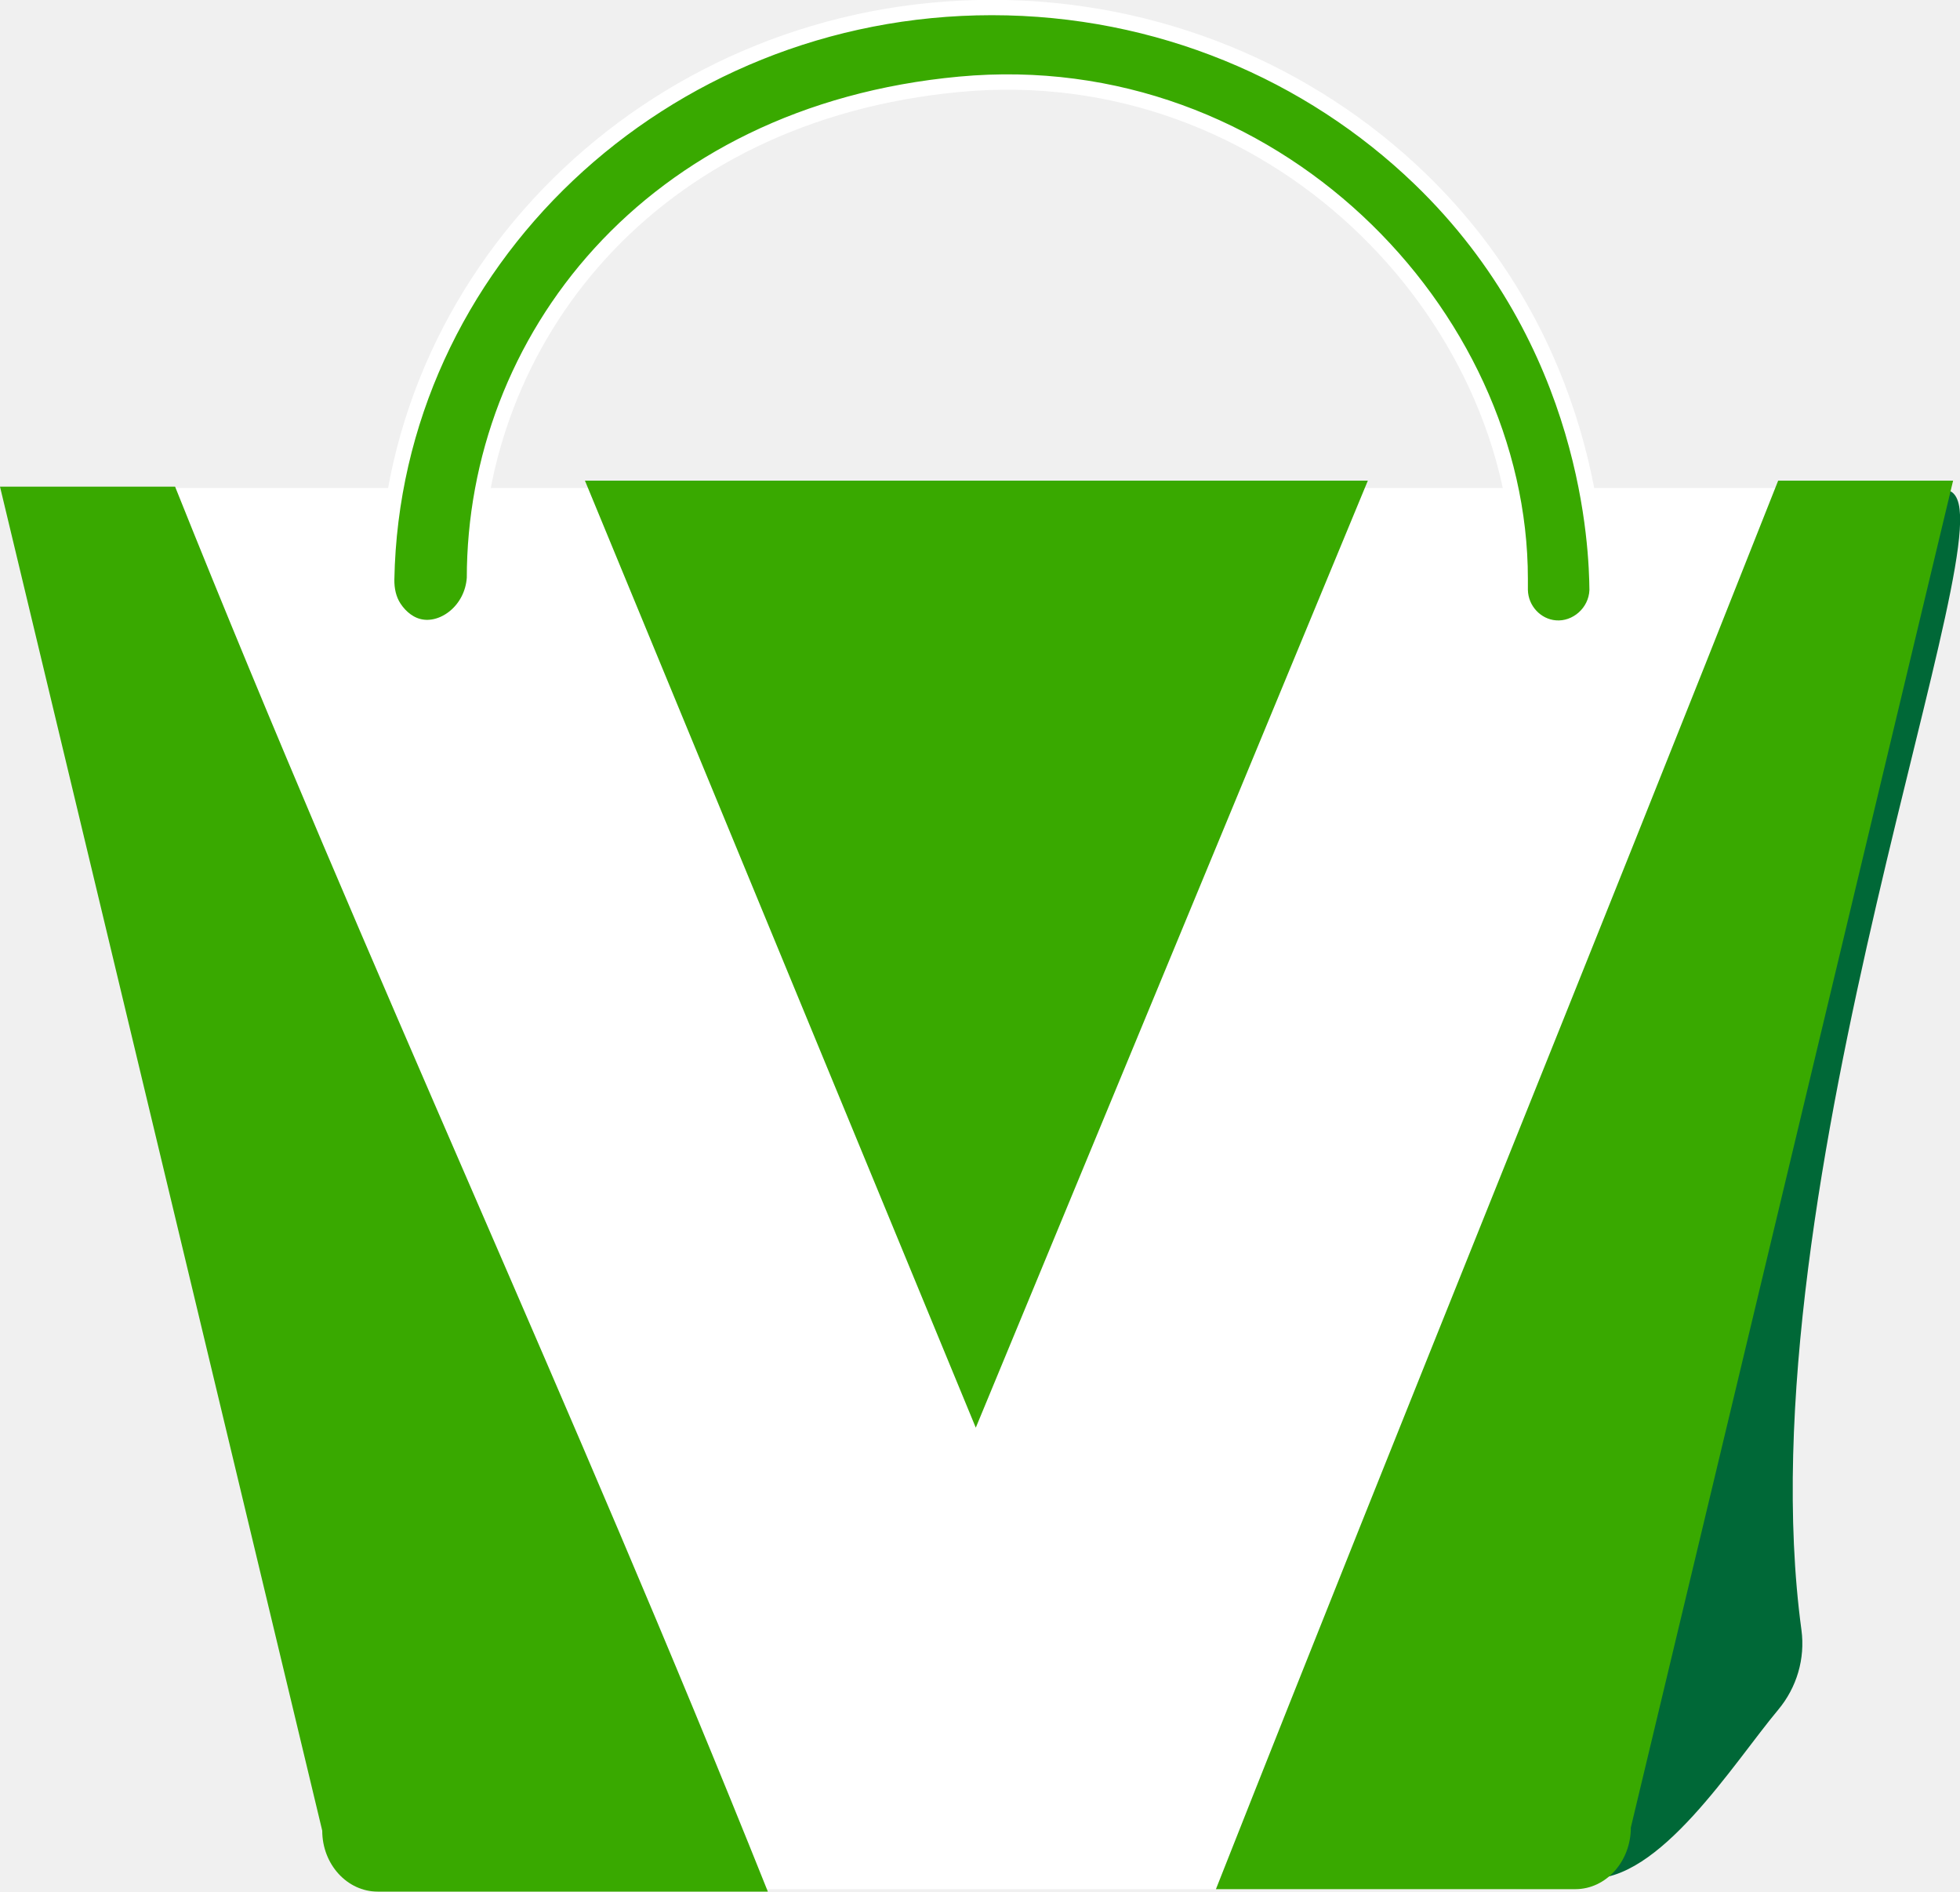
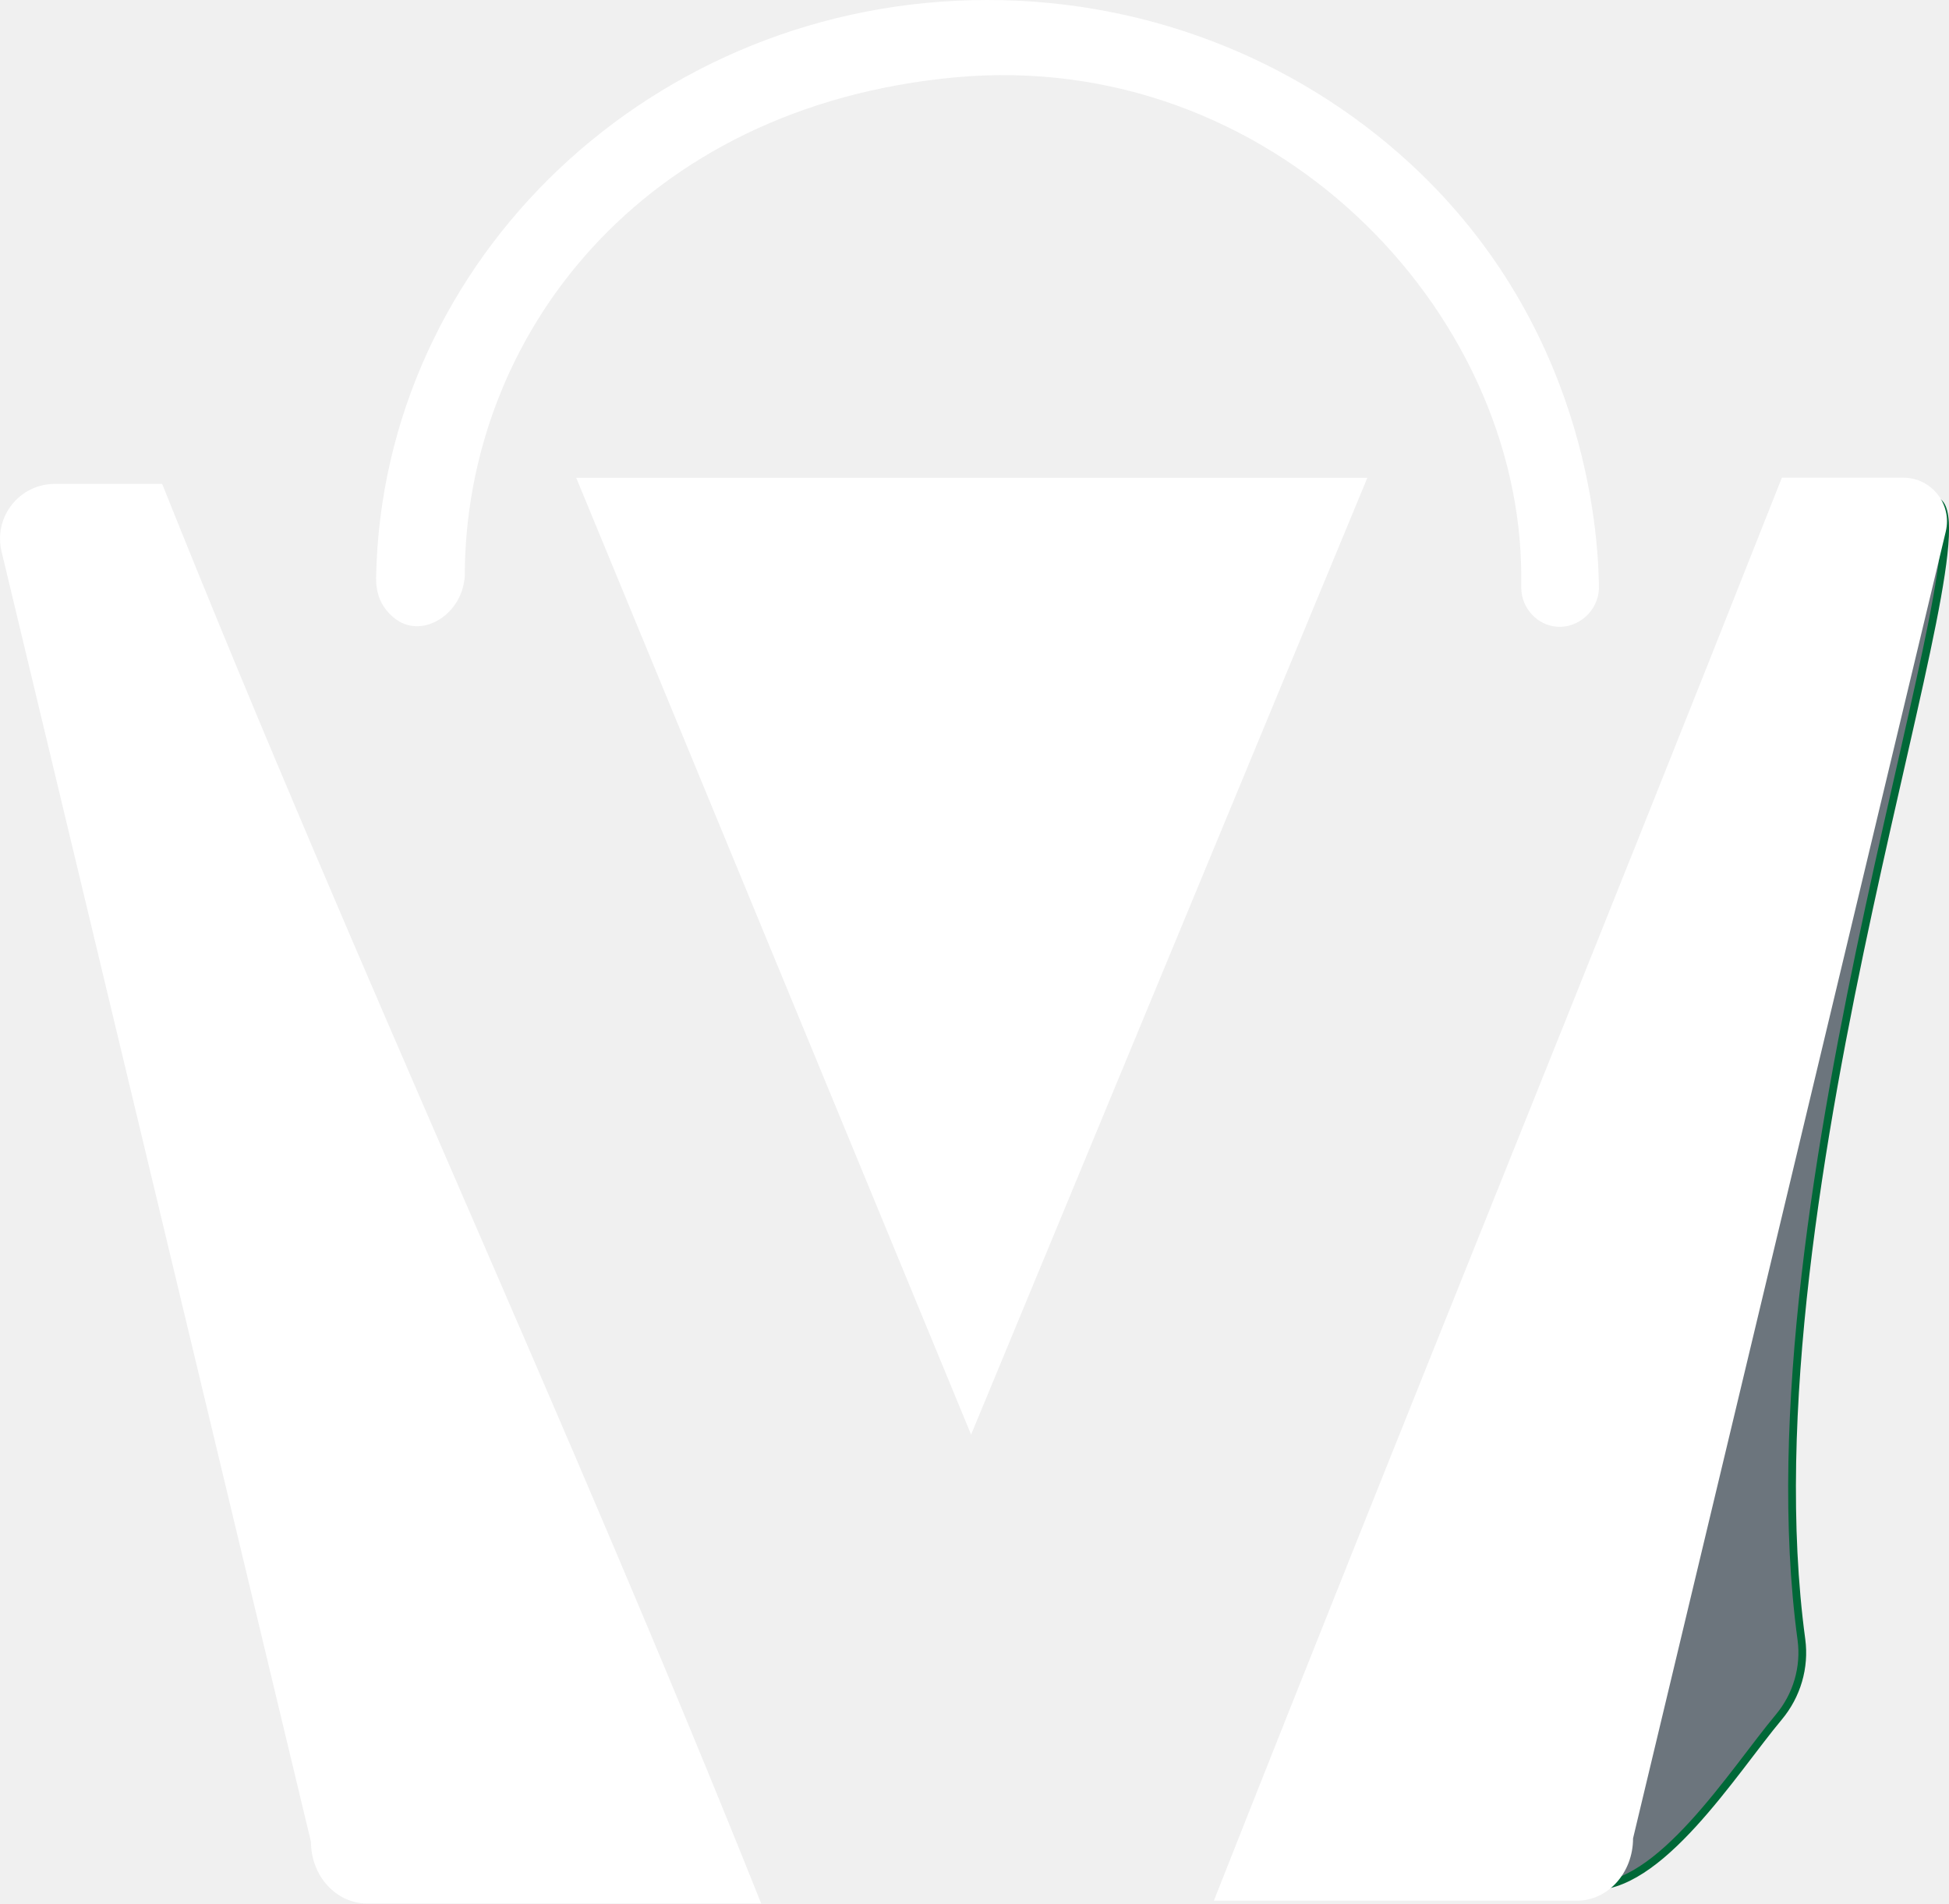
- <svg xmlns="http://www.w3.org/2000/svg" id="Capa_2" viewBox="0 0 127.73 123.27">
+ <svg xmlns="http://www.w3.org/2000/svg" id="Capa_2" viewBox="0 0 125.72 122.77">
  <defs>
    <style>
      .cls-1 {
-         fill: #006837;
+         fill: #6c757d;
        stroke: #006837;
+         stroke-miterlimit: 10;
        stroke-width: .5px;
      }

-       .cls-1, .cls-2 {
-         stroke-miterlimit: 10;
-       }
- 
-       .cls-3 {
+       .cls-2 {
        fill: #fff;
-       }
- 
-       .cls-4, .cls-2 {
-         fill: #39a900 ;
-       }
- 
-       .cls-2 {
-         stroke: #fff;
      }
    </style>
  </defs>
  <g id="Capa_1-2" data-name="Capa_1">
-     <path class="cls-3" d="M29.02,123.1h69.78c2.75,0,4.97-2.38,4.97-5.31l19.58-80.68c0-2.93-2.23-5.31-4.97-5.31H10.37c-2.75,0-4.97,2.38-4.97,5.31l18.65,80.68c0,2.93,2.23,5.31,4.97,5.31Z" />
-     <path class="cls-1" d="M126.89,32.19c4.02,1.15-13.66,45.12-9.74,74.06.24,1.79-.29,3.6-1.46,5h0c-2.93,3.5-7.75,11.26-12.26,10.9l.51-1.34s.45-.92.45-.92l.87-2.75,19-76.75" />
+     <path class="cls-1" d="M124.84,32.3c4.02,1.15-12.56,44.51-8.64,73.45.24,1.79-.29,3.6-1.46,5h0c-2.93,3.5-7.75,11.26-12.26,10.9l.51-1.34s.45-.92.45-.92l.87-2.75,19-76.75" />
    <g>
-       <path class="cls-4" d="M127.28,31.32l-21,87.76c0,2.22-1.62,4.02-3.62,4.02h-23.42c12.91-32.68,23.78-59.24,36.64-91.78" />
-       <path class="cls-4" d="M0,31.71l21,87.58c0,2.19,1.62,3.97,3.62,3.97h25.42C37.13,91,24.27,63.85,11.41,31.71" />
-       <polygon class="cls-4" points="89.14 31.32 55.85 31.32 38.12 31.32 63.59 93.03 89.14 31.32" />
+       <path class="cls-2" d="M125.51,34.29l-20.17,84.28c0,2.22-1.62,4.02-3.62,4.02h-23.42c12.91-32.68,23.78-59.24,36.64-91.78h7.83c1.82,0,3.17,1.7,2.74,3.48Z" />
+       <path class="cls-2" d="M10.46,31.21c12.86,32.14,25.73,59.29,38.64,91.56h-25.42c-2,0-3.62-1.78-3.62-3.97L.1,35.57c-.53-2.23,1.15-4.36,3.44-4.36h6.92Z" />
+       <polygon class="cls-2" points="88.2 30.82 54.9 30.82 37.17 30.82 62.64 92.53 88.2 30.82" />
    </g>
-     <path class="cls-2" d="M30.92,37.68c0-15.44,11.32-30.3,31.62-32.19,20.37-1.89,36.53,14.96,36.53,32.23v.73c.03,1.31,1.05,2.37,2.28,2.47,1.37.12,2.68-.99,2.73-2.47-.03-2.63-.4-16.08-11.57-26.83-7.14-6.87-17-11.13-27.88-11.13C43.14.5,25.59,17.15,25.2,37.75c-.01.65.12,1.3.48,1.85.44.67,1.08,1.15,1.79,1.26,1.5.25,3.3-1.09,3.45-3.19Z" />
+     <path class="cls-2" d="M29.98,37.18c0-15.44,11.32-30.3,31.62-32.19,20.37-1.89,36.53,14.96,36.53,32.23v.73c.03,1.31,1.05,2.37,2.28,2.47,1.37.12,2.68-.99,2.73-2.47-.03-2.63-.4-16.08-11.57-26.83C84.43,4.26,74.57,0,63.69,0,42.19,0,24.65,16.65,24.26,37.25c-.01.65.12,1.3.48,1.85.44.67,1.08,1.15,1.79,1.26,1.5.25,3.3-1.09,3.45-3.19Z" />
  </g>
</svg>
